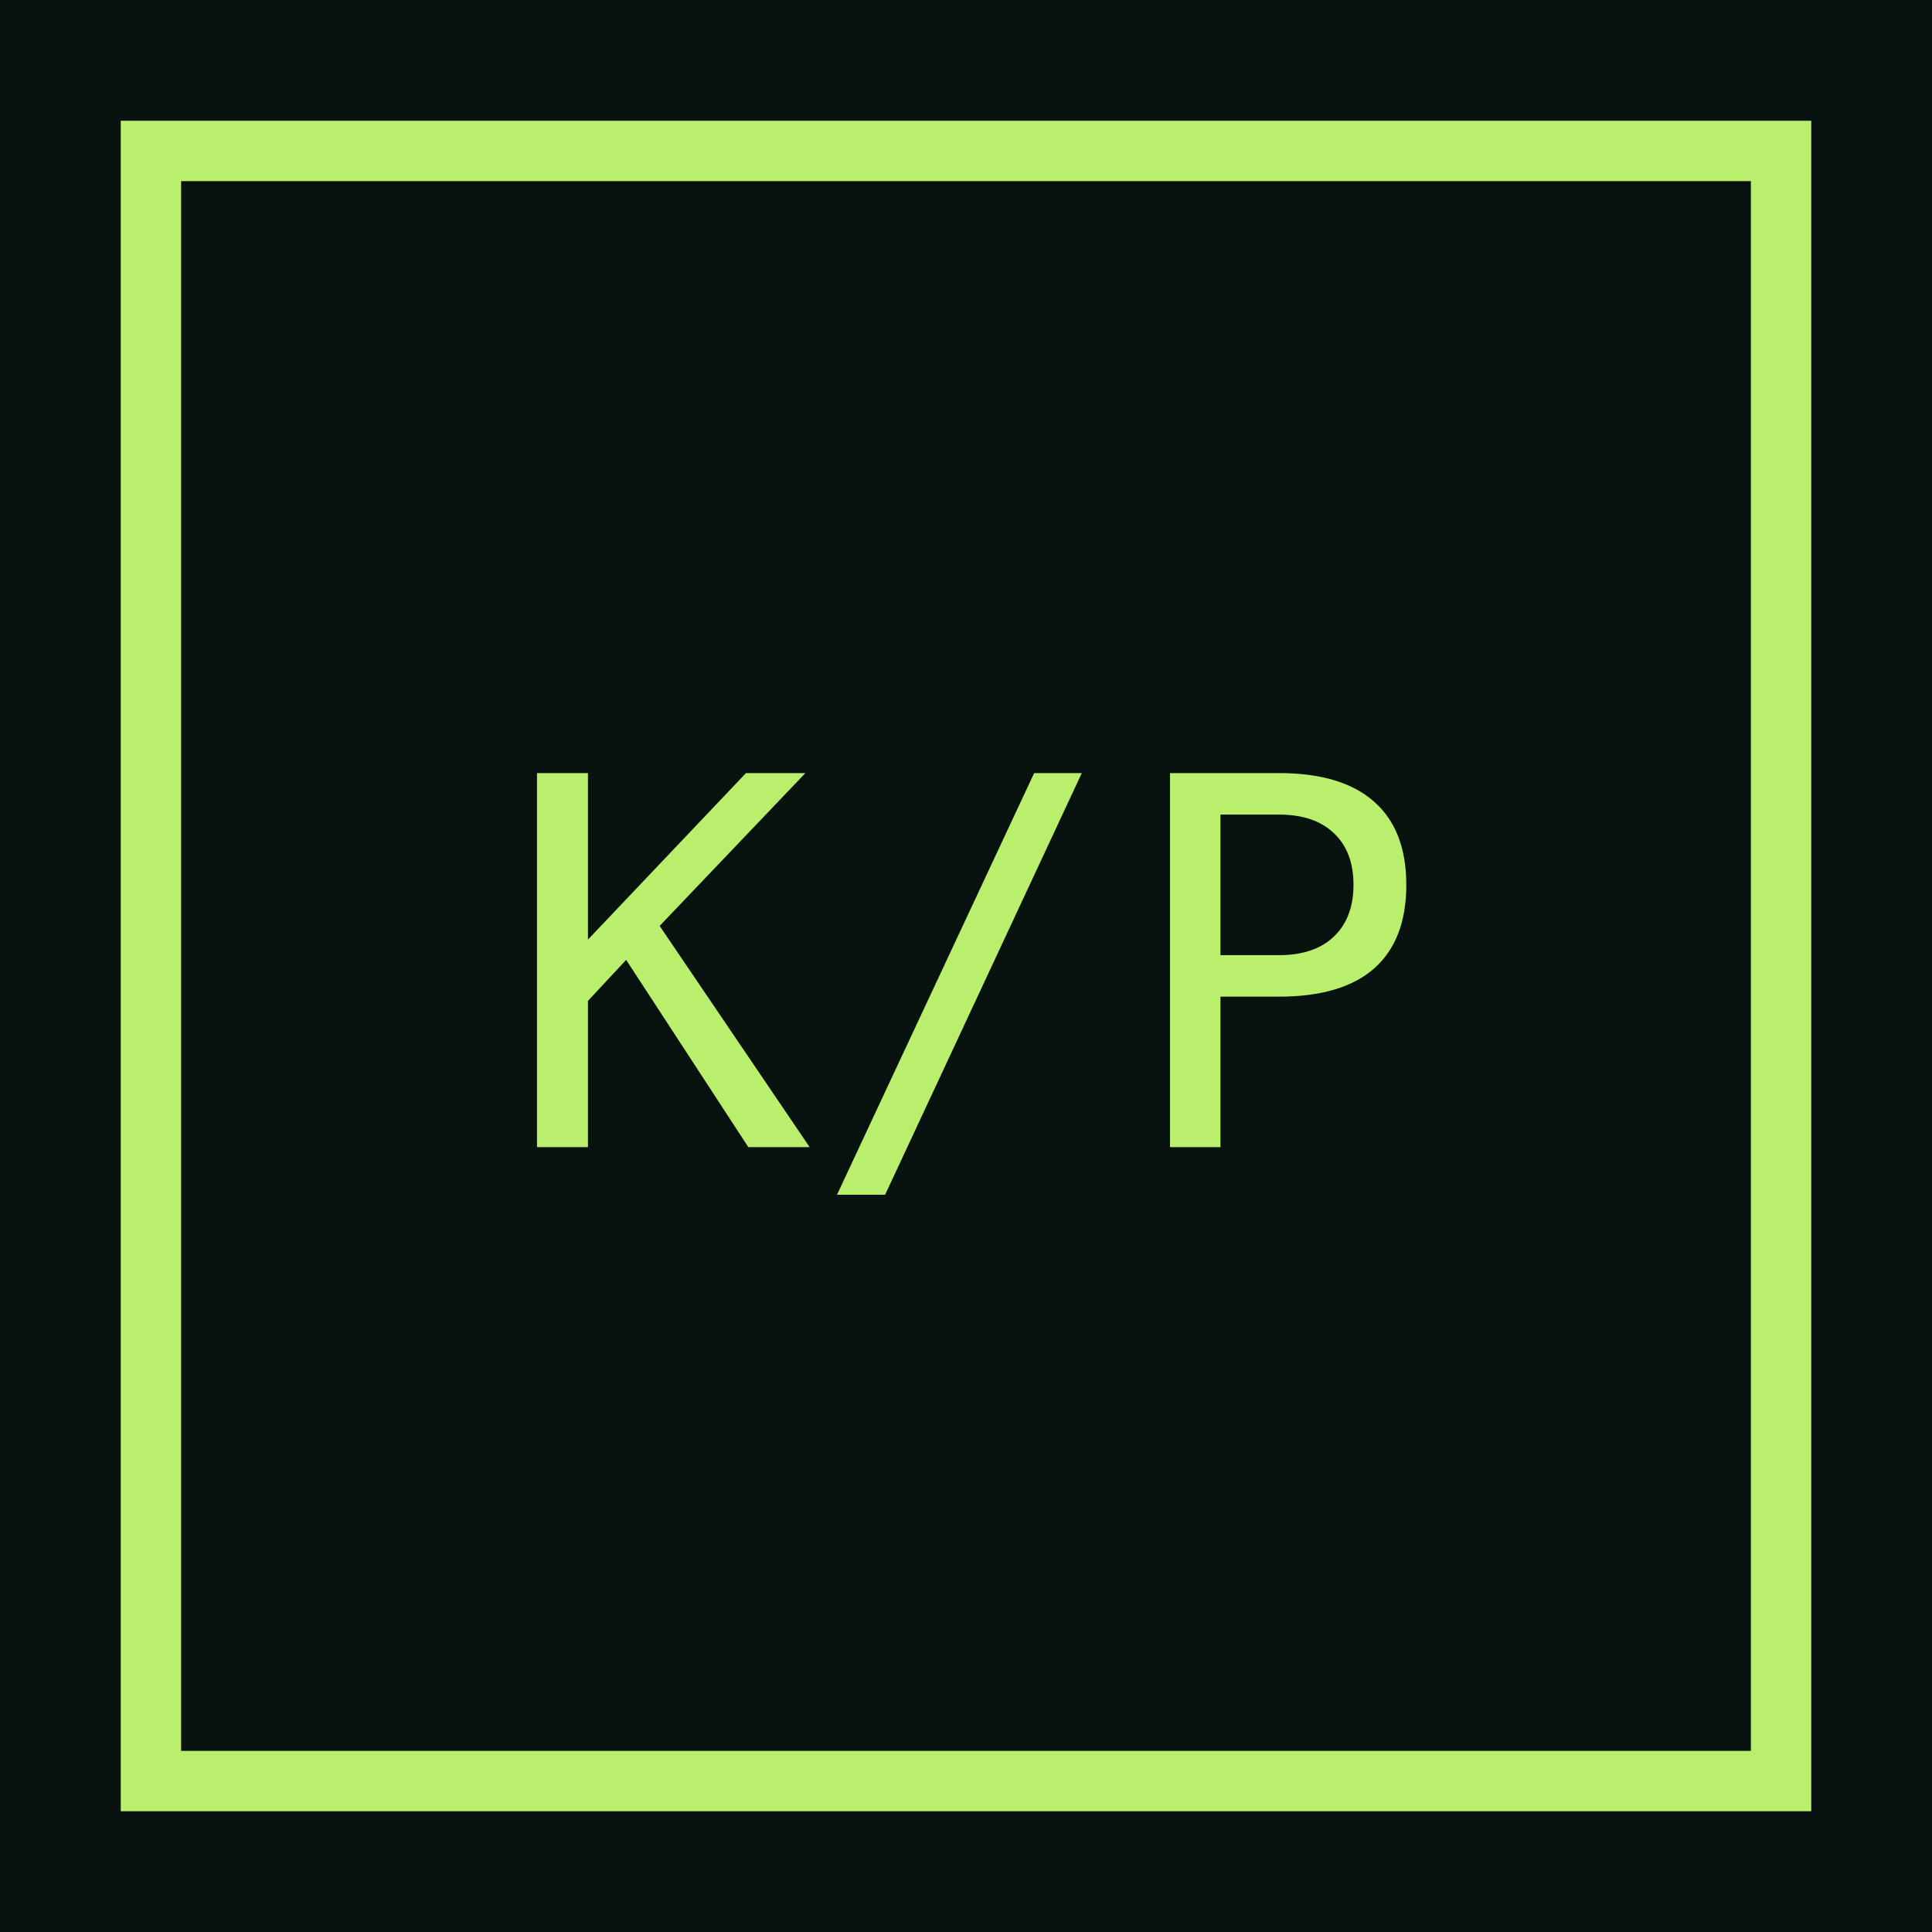
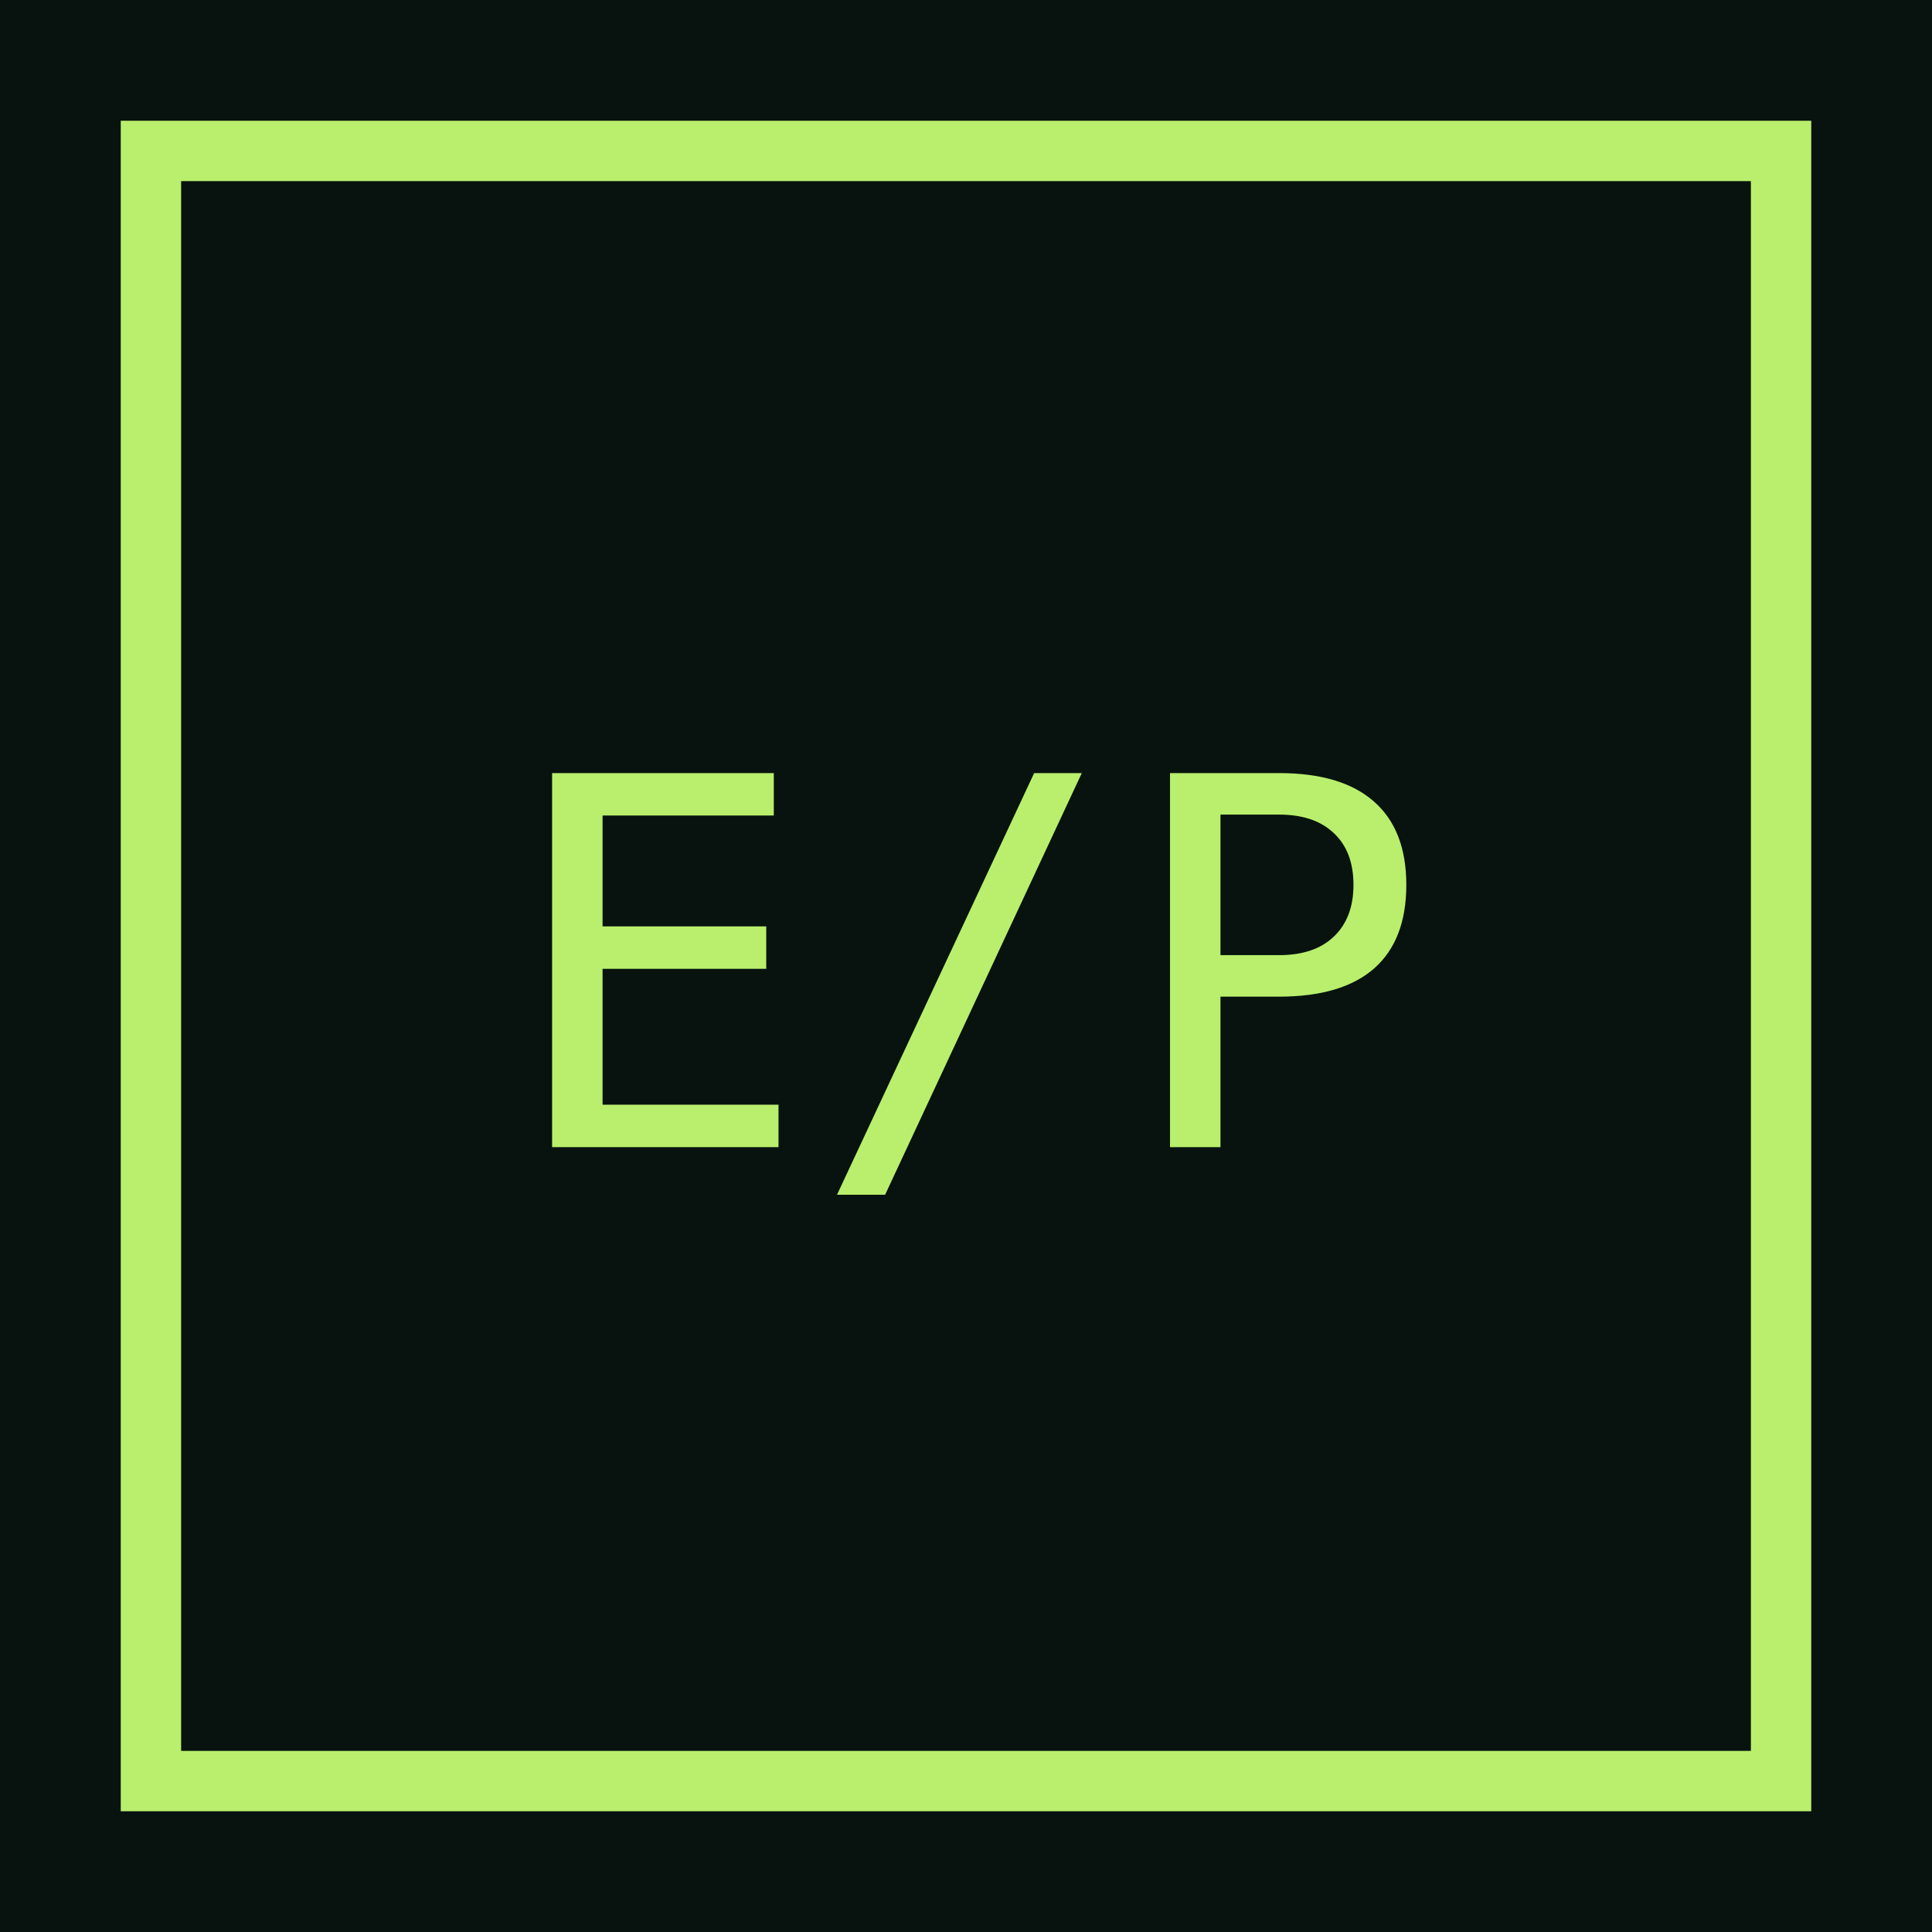
- <svg xmlns="http://www.w3.org/2000/svg" viewBox="0 0 64 64" role="img" aria-label="Key of Providence">
+ <svg xmlns="http://www.w3.org/2000/svg" viewBox="0 0 64 64" role="img" aria-label="Eye of Providence">
  <rect width="64" height="64" fill="#08130f" />
  <rect x="5" y="5" width="54" height="54" fill="none" stroke="#b9ef6d" stroke-width="2" />
-   <text x="32" y="38" fill="#b9ef6d" font-family="ui-monospace, monospace" font-size="17" text-anchor="middle">K/P</text>
+   <text x="32" y="38" fill="#b9ef6d" font-family="ui-monospace, monospace" font-size="17" text-anchor="middle">E/P</text>
</svg>
